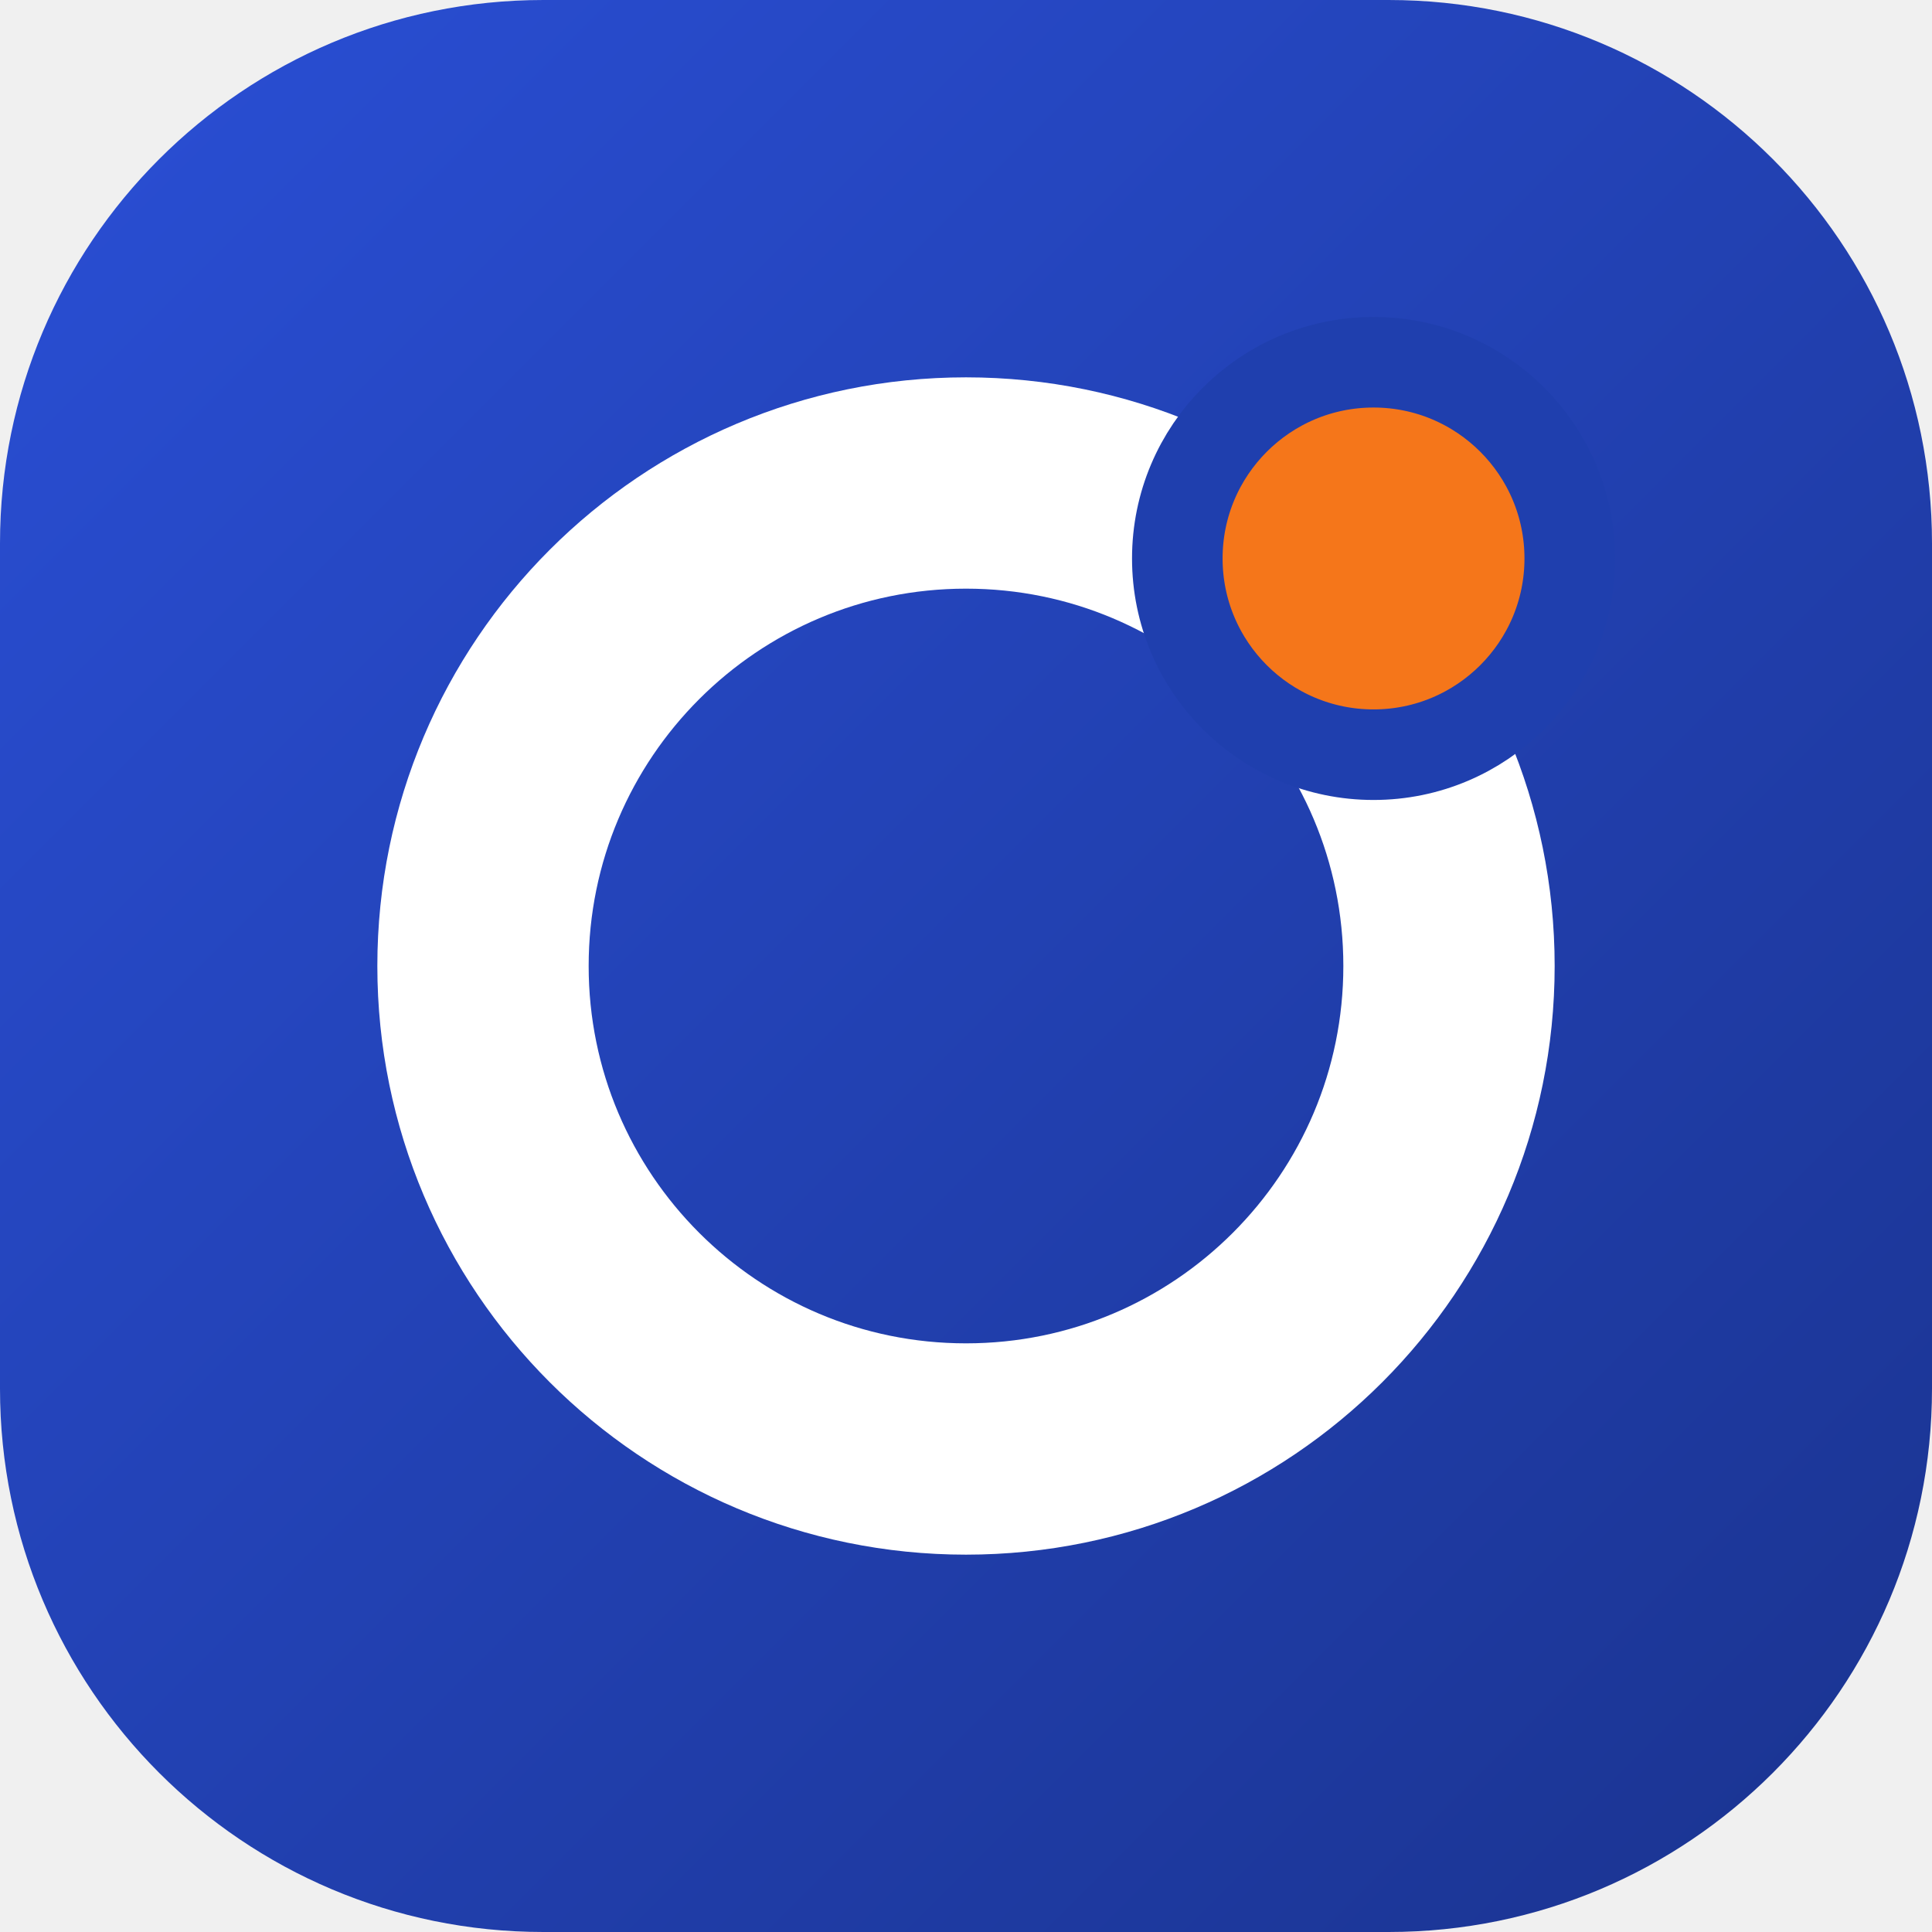
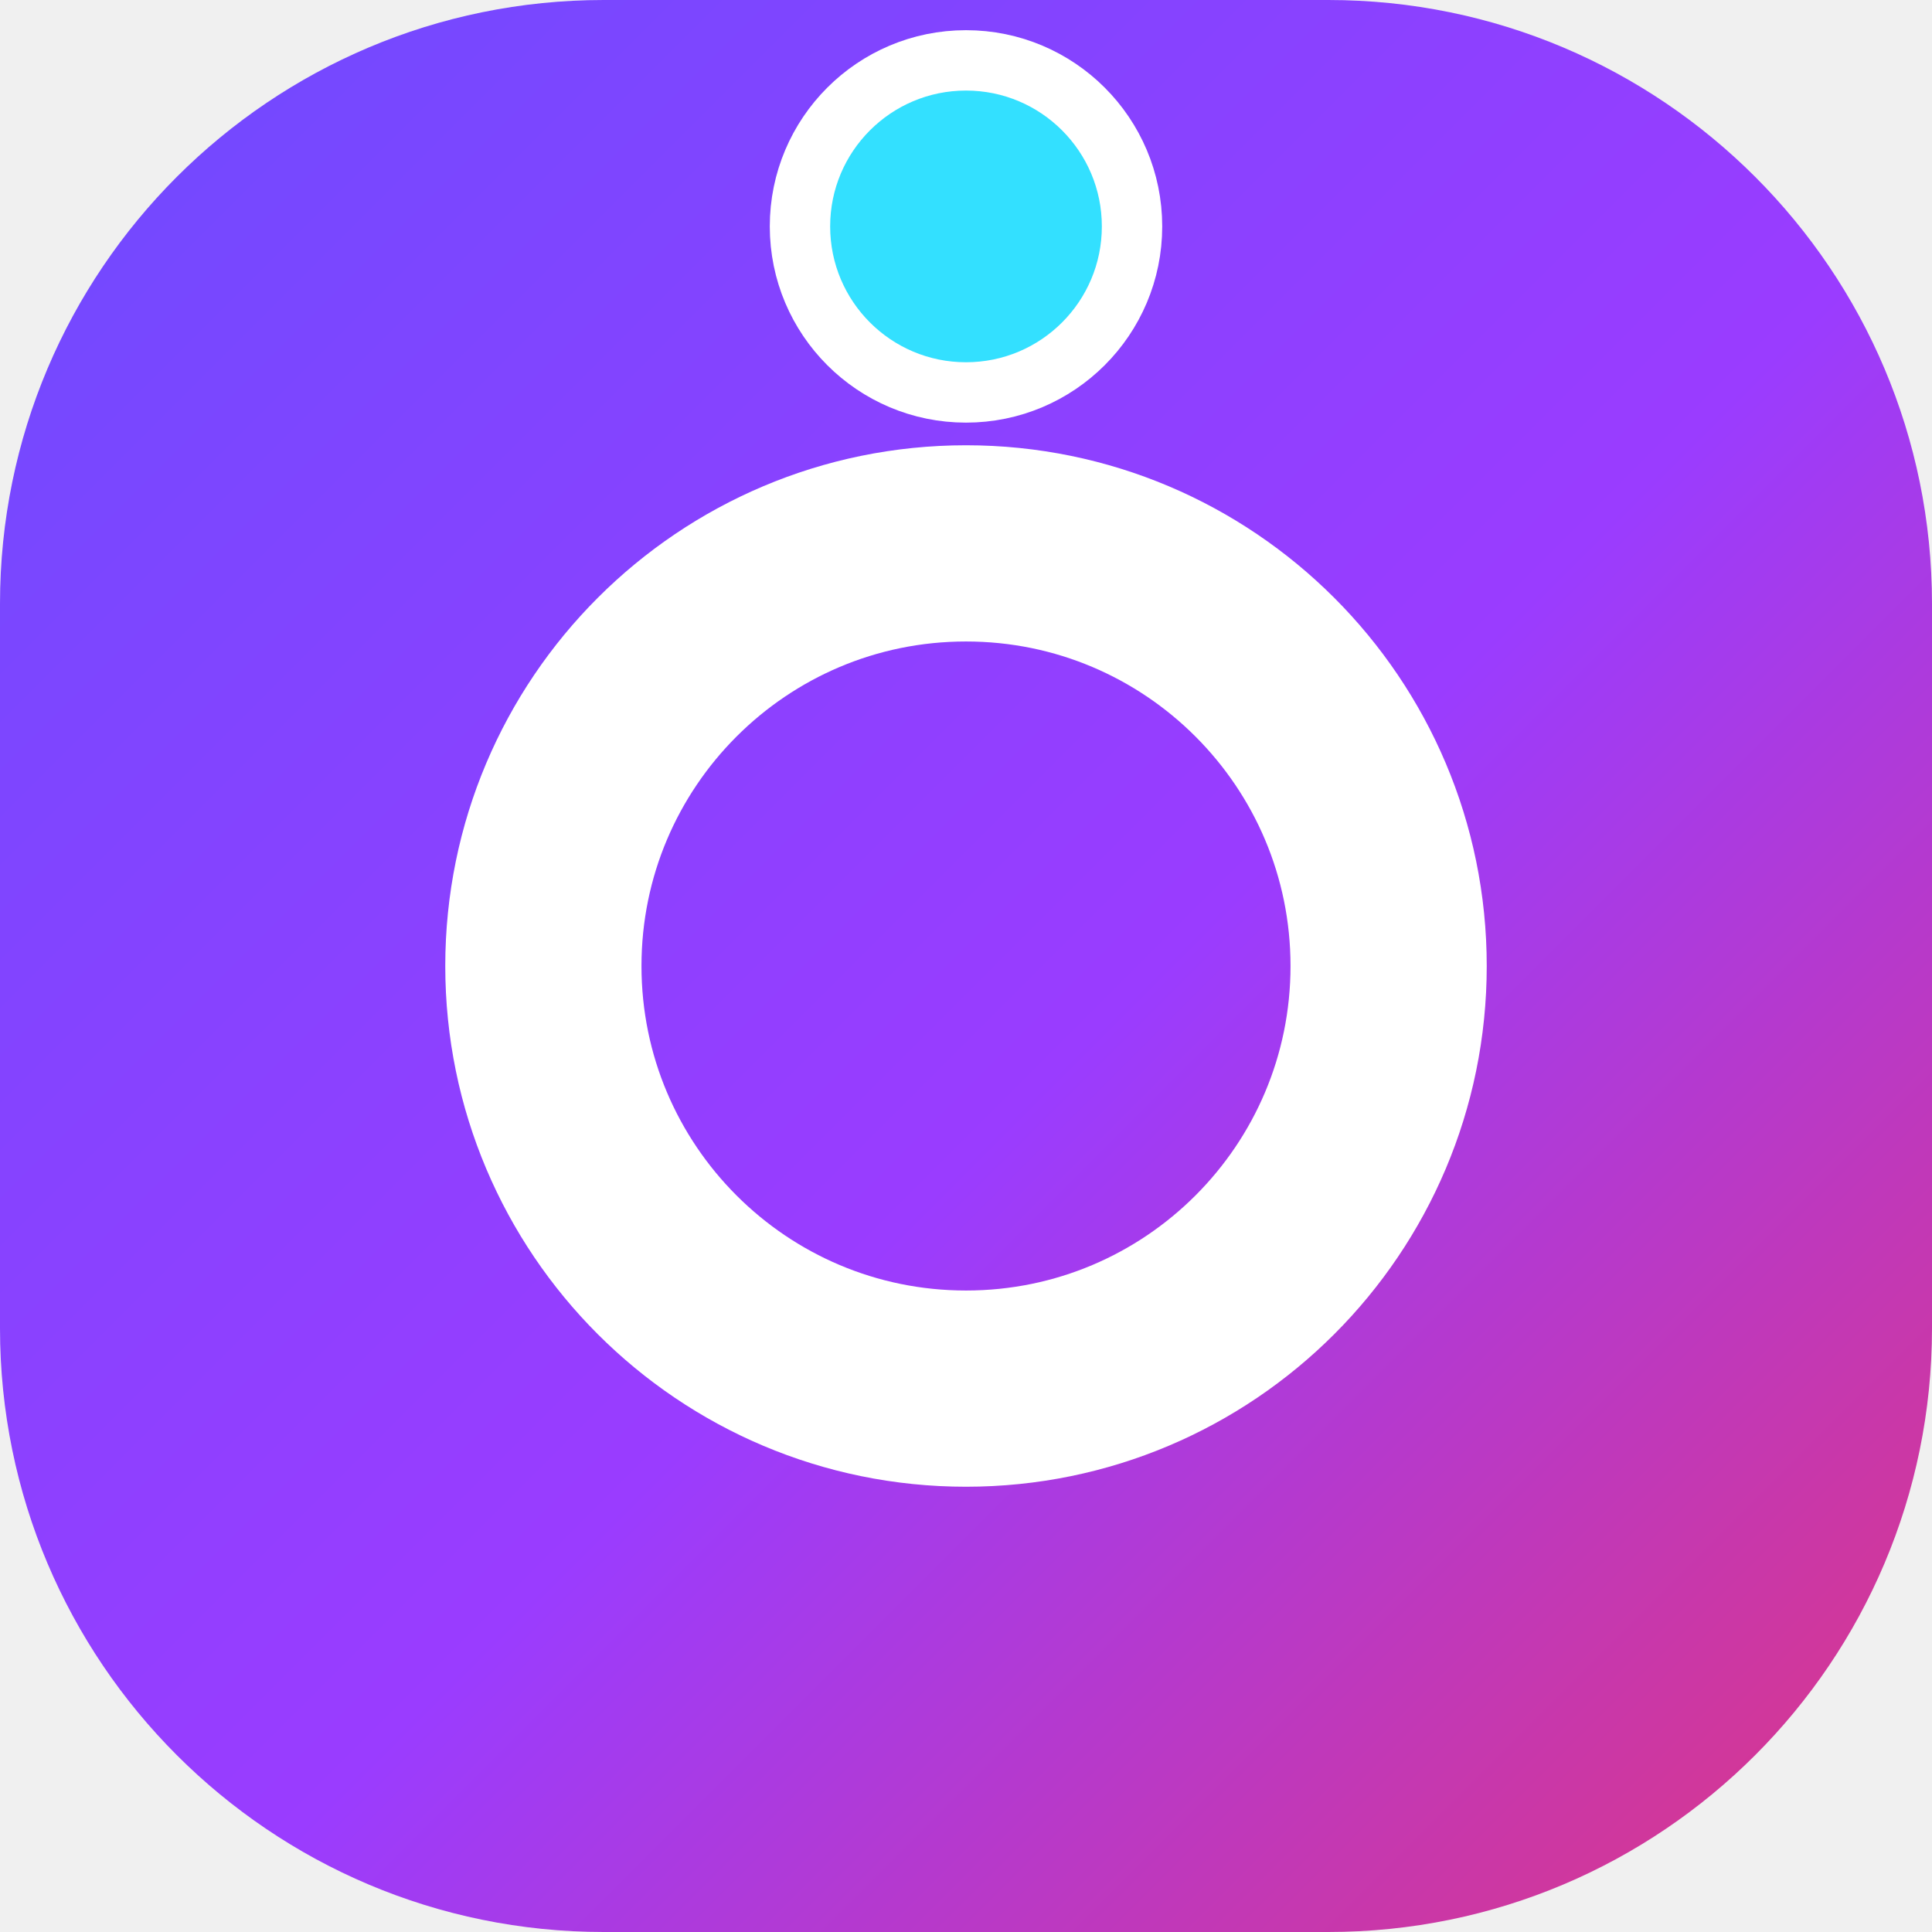
<svg xmlns="http://www.w3.org/2000/svg" viewBox="0 0 64 64">
  <defs>
    <linearGradient id="g" x1="0" y1="0" x2="1" y2="1">
-       <stop offset="0" stop-color="#2a4fd6" />
-       <stop offset="1" stop-color="#1a338f" />
+       <stop offset="0" stop-color="#6d4bff" />
+       <stop offset=".55" stop-color="#9a3cff" />
+       <stop offset="1" stop-color="#e0357f" />
    </linearGradient>
  </defs>
-   <rect width="64" height="64" rx="18" fill="url(#g)" />
-   <circle cx="32" cy="32" r="16" fill="none" stroke="#fff" stroke-width="7" />
-   <circle cx="45.5" cy="18.5" r="6.5" fill="#f5761a" stroke="#1f3fae" stroke-width="3" />
+   <rect width="64" height="64" rx="20" fill="url(#g)" />
+   <circle cx="32" cy="32" r="14" fill="none" stroke="#fff" stroke-width="6.5" />
+   <circle cx="32" cy="7.5" r="5.5" fill="#33e0ff" stroke="#fff" stroke-width="2" />
</svg>
